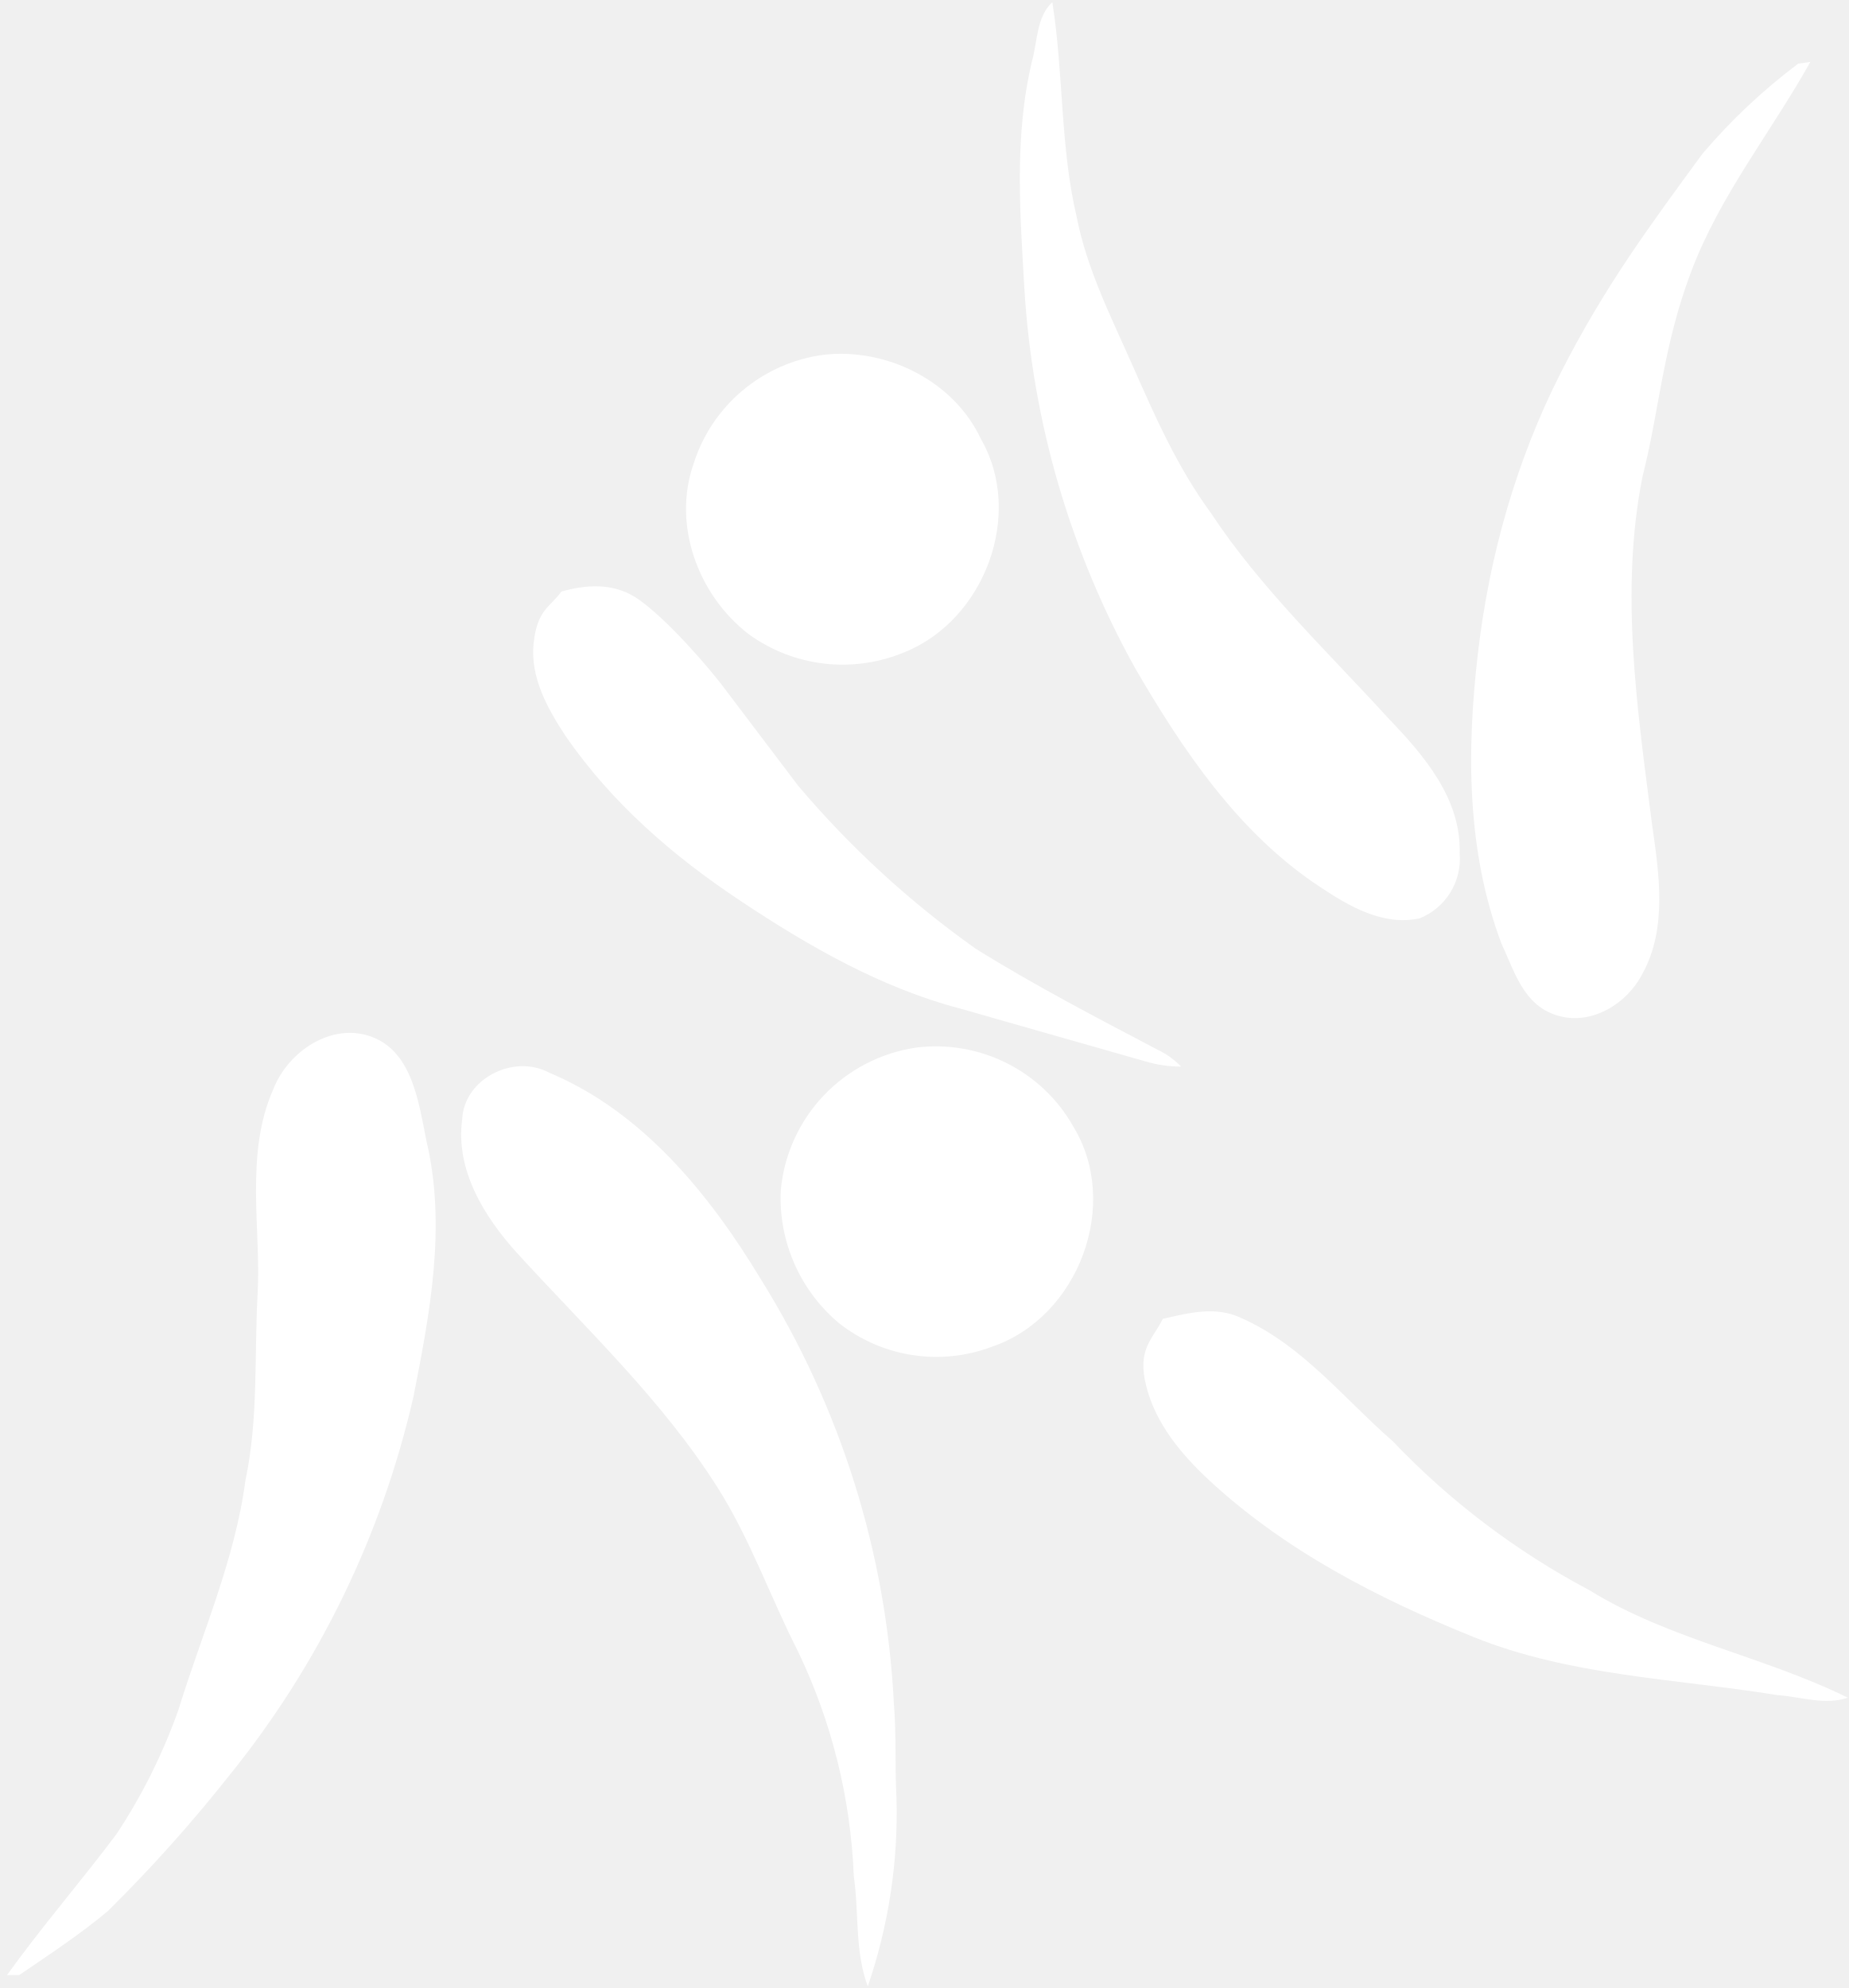
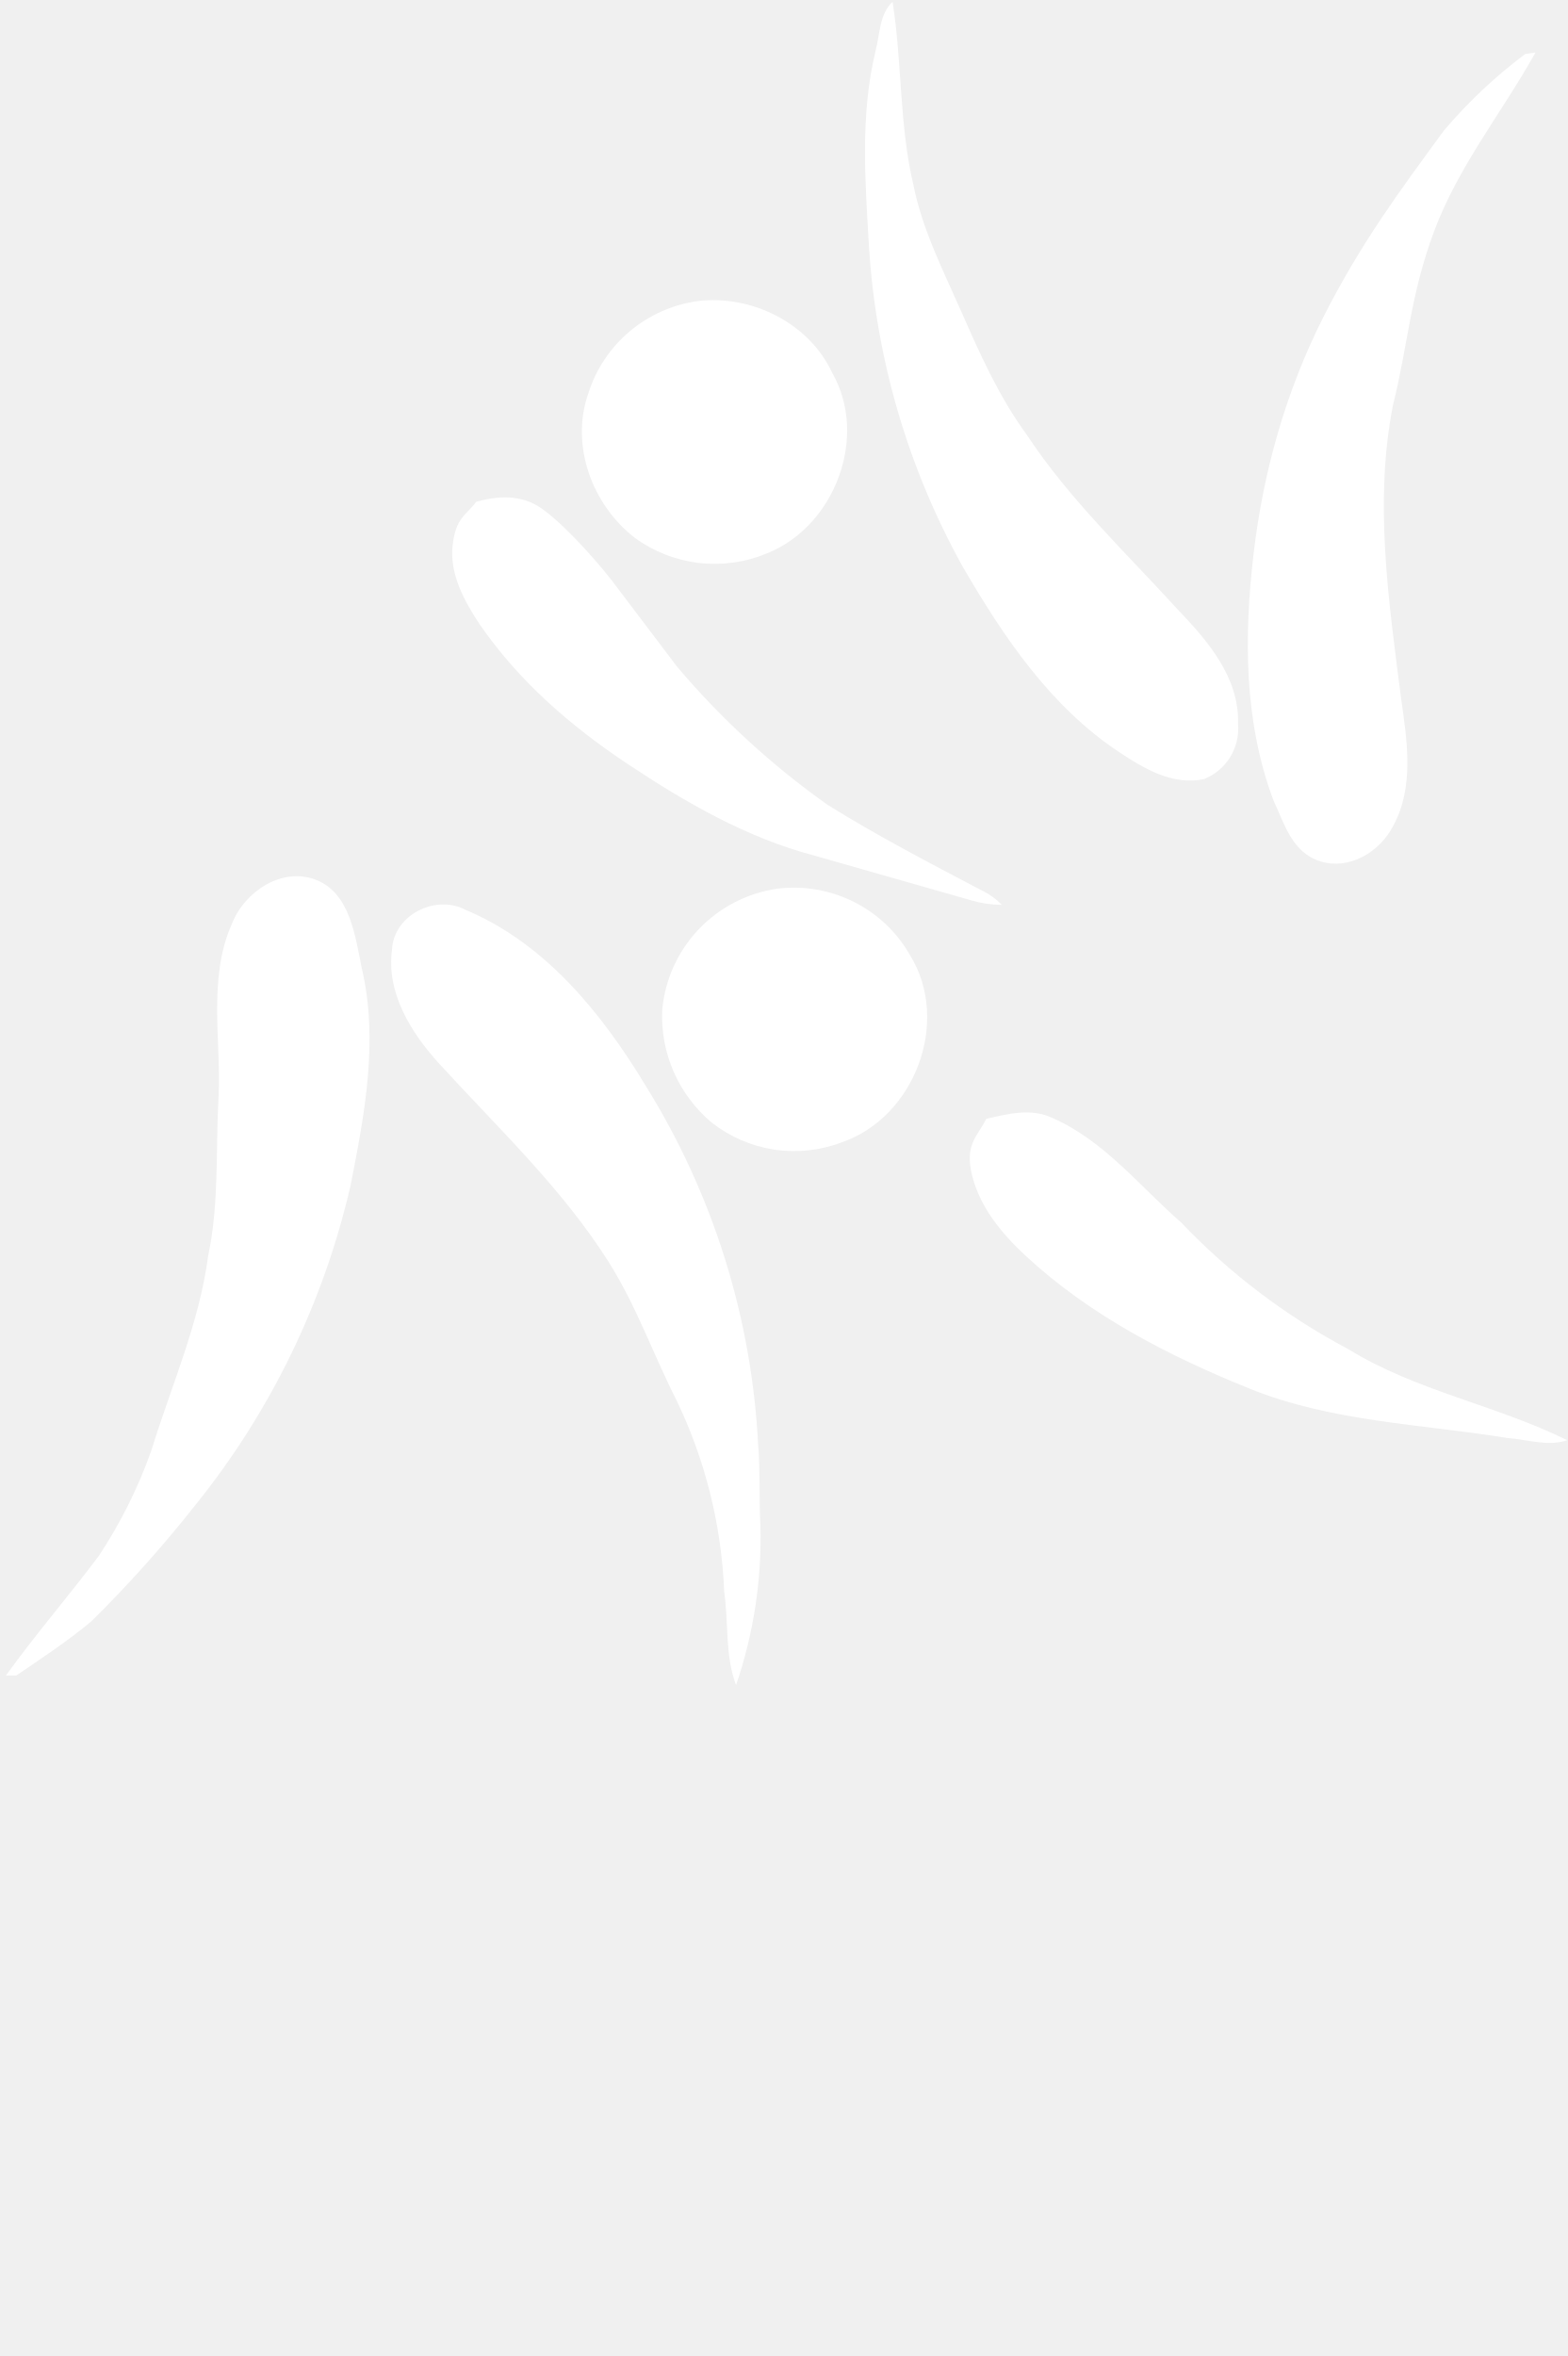
- <svg xmlns="http://www.w3.org/2000/svg" width="185" height="199" viewBox="0 0 185 199" fill="none">
+ <svg xmlns="http://www.w3.org/2000/svg" width="185" height="278" viewBox="0 0 185 278" fill="none">
  <path d="M103.32 6.024C103.85 4.029 103.76 1.686 105.33 0.21C106.46 7.326 106.11 14.702 107.77 21.73C108.81 27.023 111.25 31.796 113.43 36.742C115.61 41.688 117.87 46.808 121.18 51.32C126.15 58.869 132.86 65.204 138.95 71.885C142.53 75.617 146.27 79.955 146.1 85.422C146.22 86.791 145.89 88.162 145.17 89.334C144.45 90.505 143.37 91.415 142.09 91.93C138.43 92.711 135.03 90.715 132.16 88.806C123.97 83.426 118.39 75.096 113.6 66.852C107.14 55.216 103.36 42.292 102.54 29.019C102.1 21.383 101.49 13.573 103.32 6.024Z" fill="white" />
  <path d="M170.4 15.396C173.25 12.041 176.46 9.014 179.99 6.371L181.2 6.198C177.28 13.226 172.14 19.561 169.27 27.197C166.4 34.833 166.13 40.907 164.39 47.762C162.13 59.216 163.87 70.931 165.35 82.472C166.05 87.418 166.92 92.884 164.39 97.483C162.82 100.52 159.25 102.69 155.85 101.648C152.46 100.607 151.59 97.223 150.28 94.446C146.79 85.162 146.79 75.096 147.93 65.377C149.06 55.659 151.76 46.114 156.2 37.349C160.65 28.585 165.26 22.424 170.4 15.396Z" fill="white" />
  <path d="M82.33 35.527C88.69 34.746 95.48 38.13 98.18 43.944C102.54 51.494 98.53 62.08 90.52 65.291C87.98 66.353 85.21 66.743 82.48 66.424C79.75 66.105 77.14 65.087 74.92 63.468C69.87 59.563 67.26 52.535 69.44 46.374C70.34 43.54 72.03 41.019 74.31 39.1C76.59 37.181 79.37 35.943 82.33 35.527Z" fill="white" />
  <path d="M56.19 59.216C58.63 58.522 61.25 58.349 63.51 59.737C65.78 61.125 69.61 65.204 72.14 68.414L79.89 78.654C85.1 84.815 91.07 90.296 97.66 94.967C103.5 98.611 109.68 101.822 115.78 105.033C116.69 105.458 117.52 106.047 118.22 106.768C117.01 106.766 115.81 106.59 114.65 106.248L96.09 100.954C88.17 98.872 80.93 94.707 74.14 90.194C67.34 85.682 61.25 80.389 56.63 73.707C54.8 70.931 53.06 67.807 53.41 64.423C53.75 61.039 55.06 60.778 56.19 59.216Z" fill="white" />
  <path d="M27.36 109.024C28.84 105.206 33.28 102.256 37.29 103.818C41.3 105.38 41.91 110.413 42.69 114.231C44.69 122.734 43.04 131.412 41.38 139.829C38.21 153.663 31.93 166.6 23 177.662C19.22 182.446 15.15 186.995 10.81 191.285C8.02 193.628 4.97 195.624 1.92 197.707H0.7C4.19 192.847 8.11 188.335 11.68 183.563C14.24 179.692 16.31 175.525 17.86 171.154C20.21 163.518 23.52 156.142 24.57 148.159C25.88 141.998 25.44 135.664 25.79 129.416C26.14 123.168 24.48 115.445 27.36 109.024Z" fill="white" />
  <path d="M91.74 104.859C94.84 104.477 97.99 105.024 100.78 106.43C103.58 107.836 105.89 110.038 107.42 112.756C112.21 120.565 107.94 131.846 99.32 134.796C96.78 135.763 94.03 136.056 91.34 135.645C88.65 135.234 86.12 134.134 83.98 132.453C82.05 130.834 80.52 128.794 79.51 126.492C78.5 124.19 78.03 121.687 78.15 119.177C78.46 115.615 79.98 112.263 82.44 109.665C84.91 107.066 88.18 105.373 91.74 104.859Z" fill="white" />
  <path d="M46.26 112.061C46.44 107.983 51.4 105.466 54.97 107.375C64.3 111.28 71 119.524 76.14 128.028C84.13 140.847 88.72 155.477 89.47 170.546C89.73 173.67 89.56 176.794 89.73 179.918C89.92 186.344 88.94 192.75 86.86 198.835C85.55 195.364 85.99 191.546 85.46 187.814C85.15 180.024 83.26 172.378 79.89 165.34C77.1 159.873 75.1 154.06 71.79 148.853C66.3 140.176 58.72 133.06 51.75 125.424C48.53 121.867 45.57 117.181 46.26 112.061Z" fill="white" />
  <path d="M116.39 132.019C119 131.412 121.7 130.718 124.23 131.932C130.33 134.622 134.51 140.002 139.39 144.254C145.1 150.254 151.75 155.294 159.08 159.179C167.09 164.125 176.5 165.774 184.95 169.939C182.69 170.72 180.25 169.852 177.89 169.679C167.7 168.03 157.16 167.77 147.49 163.865C137.82 159.96 128.59 155.188 121.01 148.159C118.22 145.556 115.69 142.519 114.74 138.788C113.78 135.056 115.35 134.102 116.39 132.019Z" fill="white" />
</svg>
